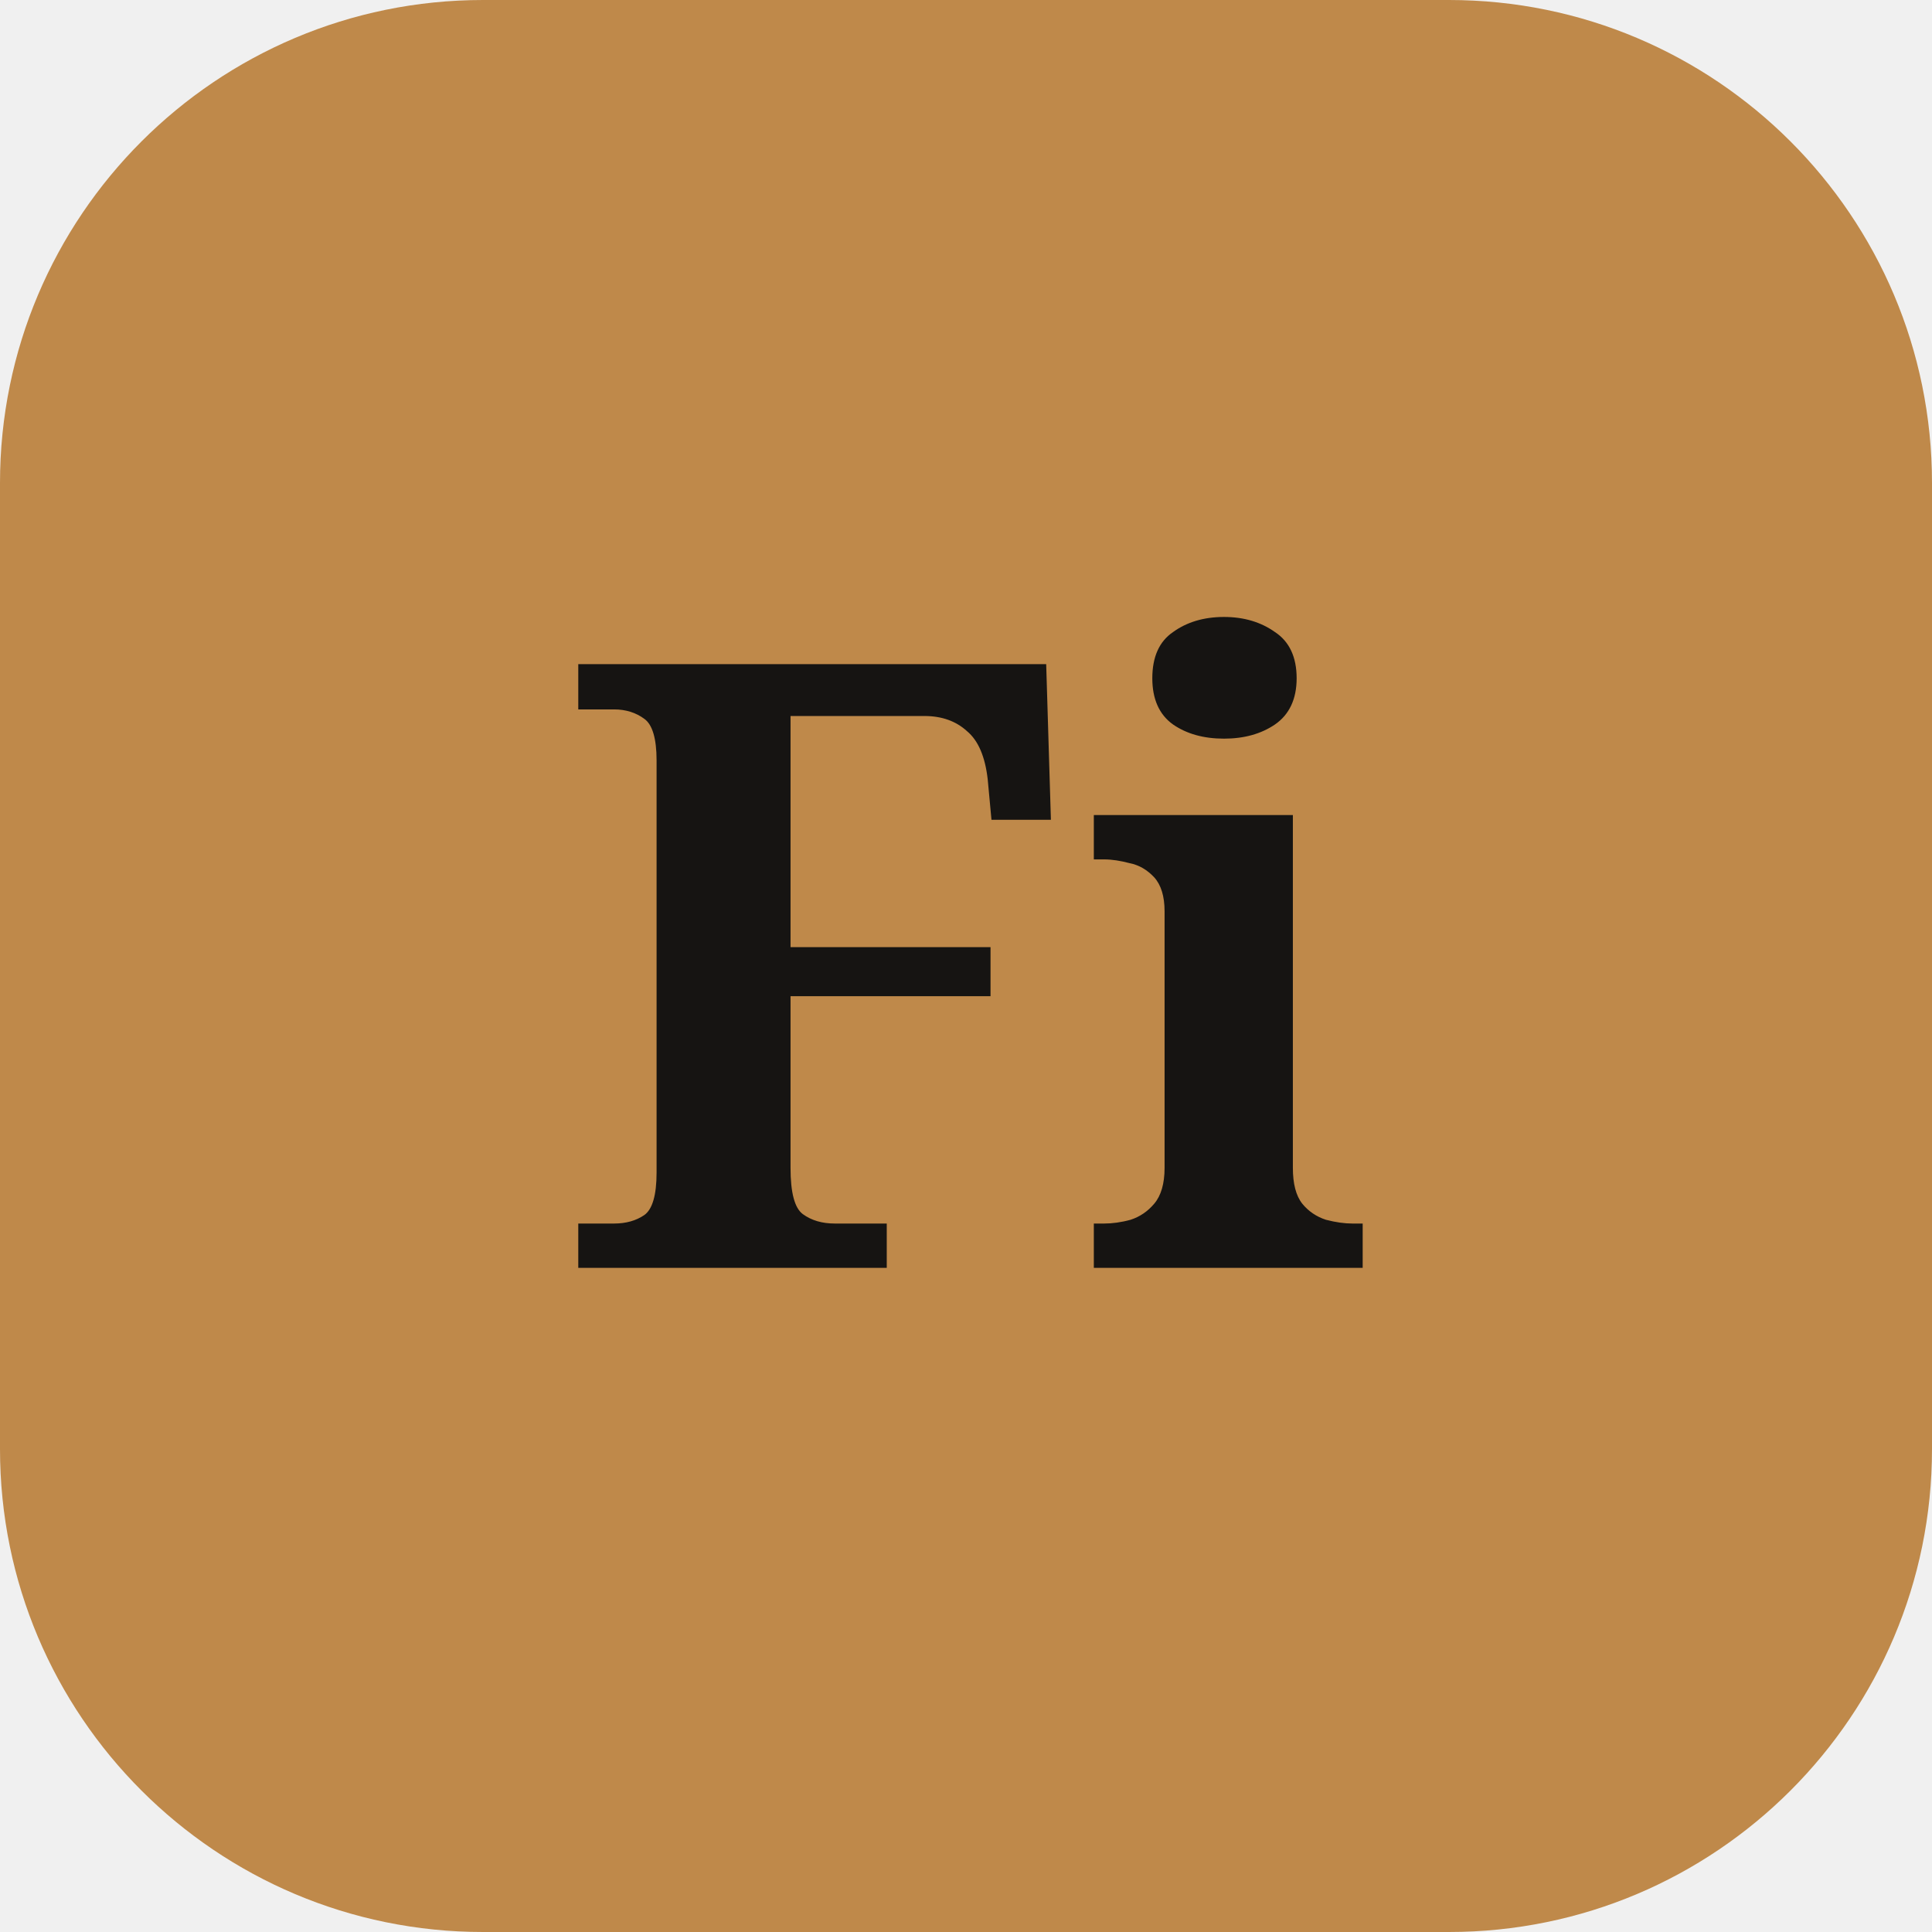
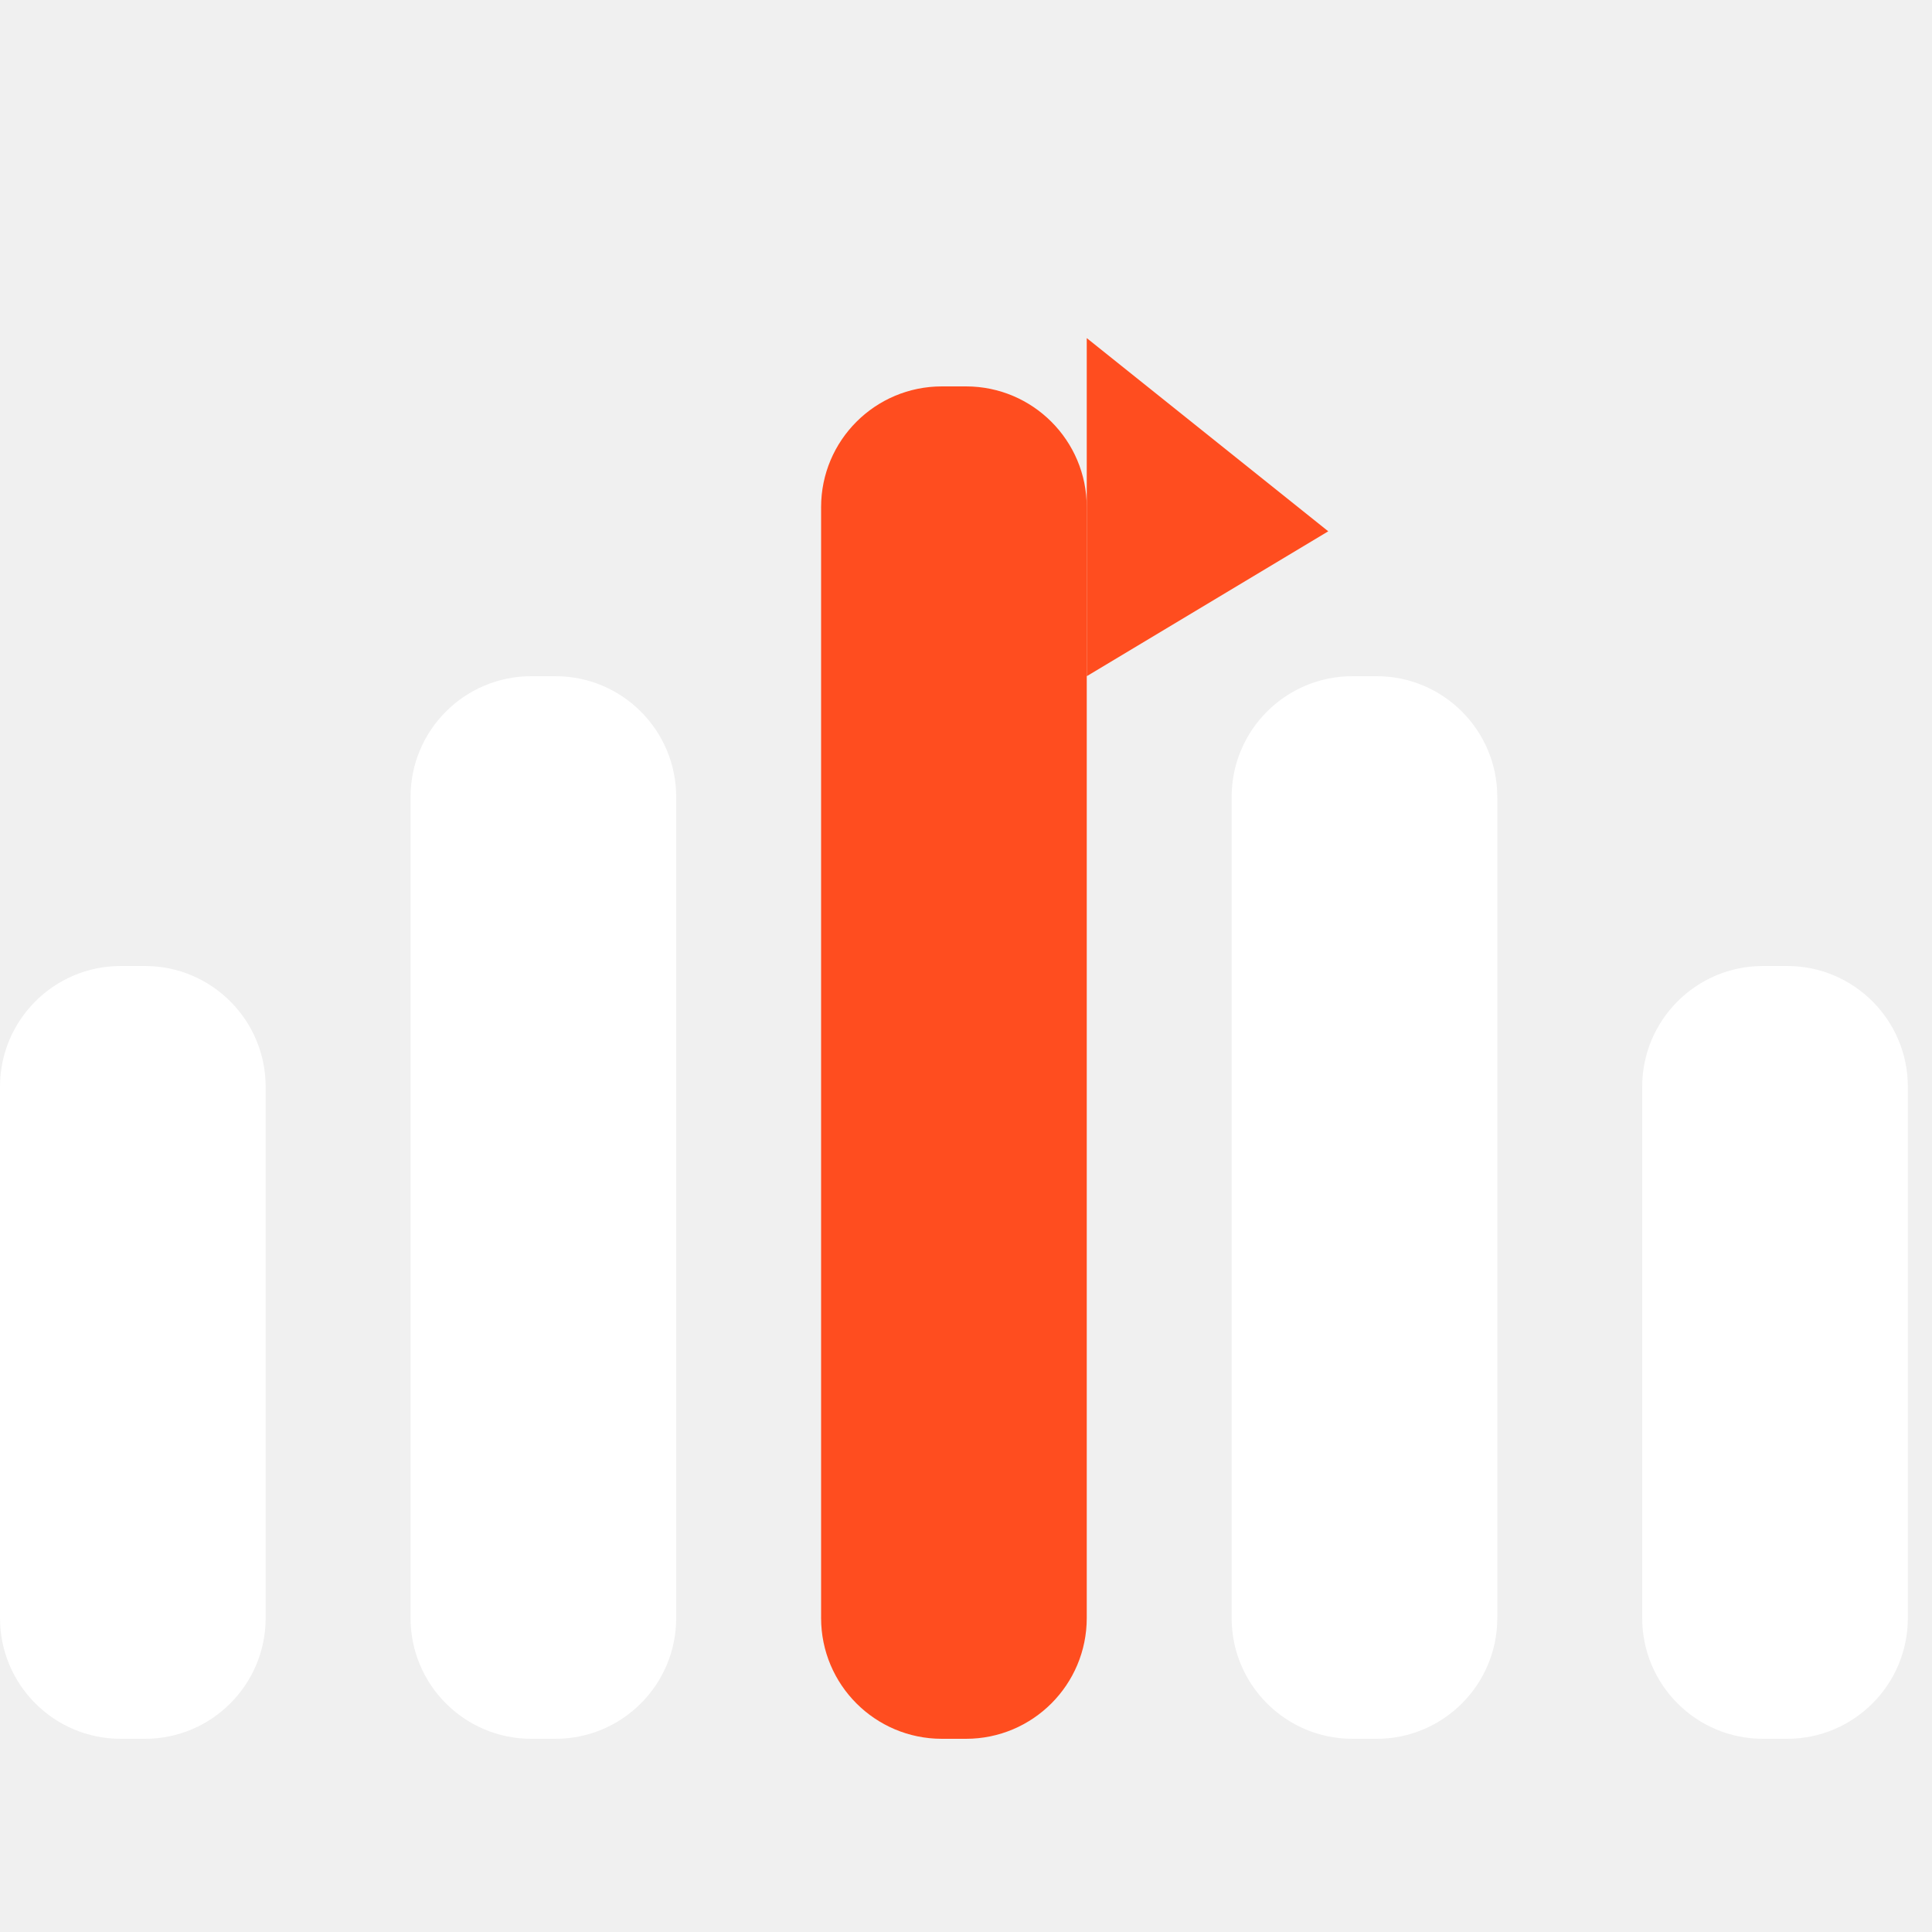
- <svg xmlns="http://www.w3.org/2000/svg" viewBox="0 0 32 32" fill="none" role="img" aria-label="FixFlags">
-   <rect width="32" height="32" rx="8" fill="hsl(32 48% 52%)" />
-   <text x="16" y="21" text-anchor="middle" fill="hsl(25 10% 8%)" font-family="Georgia, serif" font-size="14" font-weight="700">Fi</text>
+ <svg xmlns="http://www.w3.org/2000/svg" viewBox="0 0 40 40" fill="none" role="img" aria-label="FixFlags">
+   <rect x="0" y="20" width="5.5" height="16" rx="2.5" fill="#FFFFFF" />
+   <rect x="8.5" y="14" width="5.5" height="22" rx="2.5" fill="#FFFFFF" />
+   <rect x="17" y="8" width="5.5" height="28" rx="2.5" fill="#FF4D1F" />
+   <path d="M22.5 7 L27.5 11 L22.5 14 Z" fill="#FF4D1F" />
+   <rect x="25.5" y="14" width="5.5" height="22" rx="2.5" fill="#FFFFFF" />
+   <rect x="34" y="20" width="5.5" height="16" rx="2.5" fill="#FFFFFF" />
</svg>
